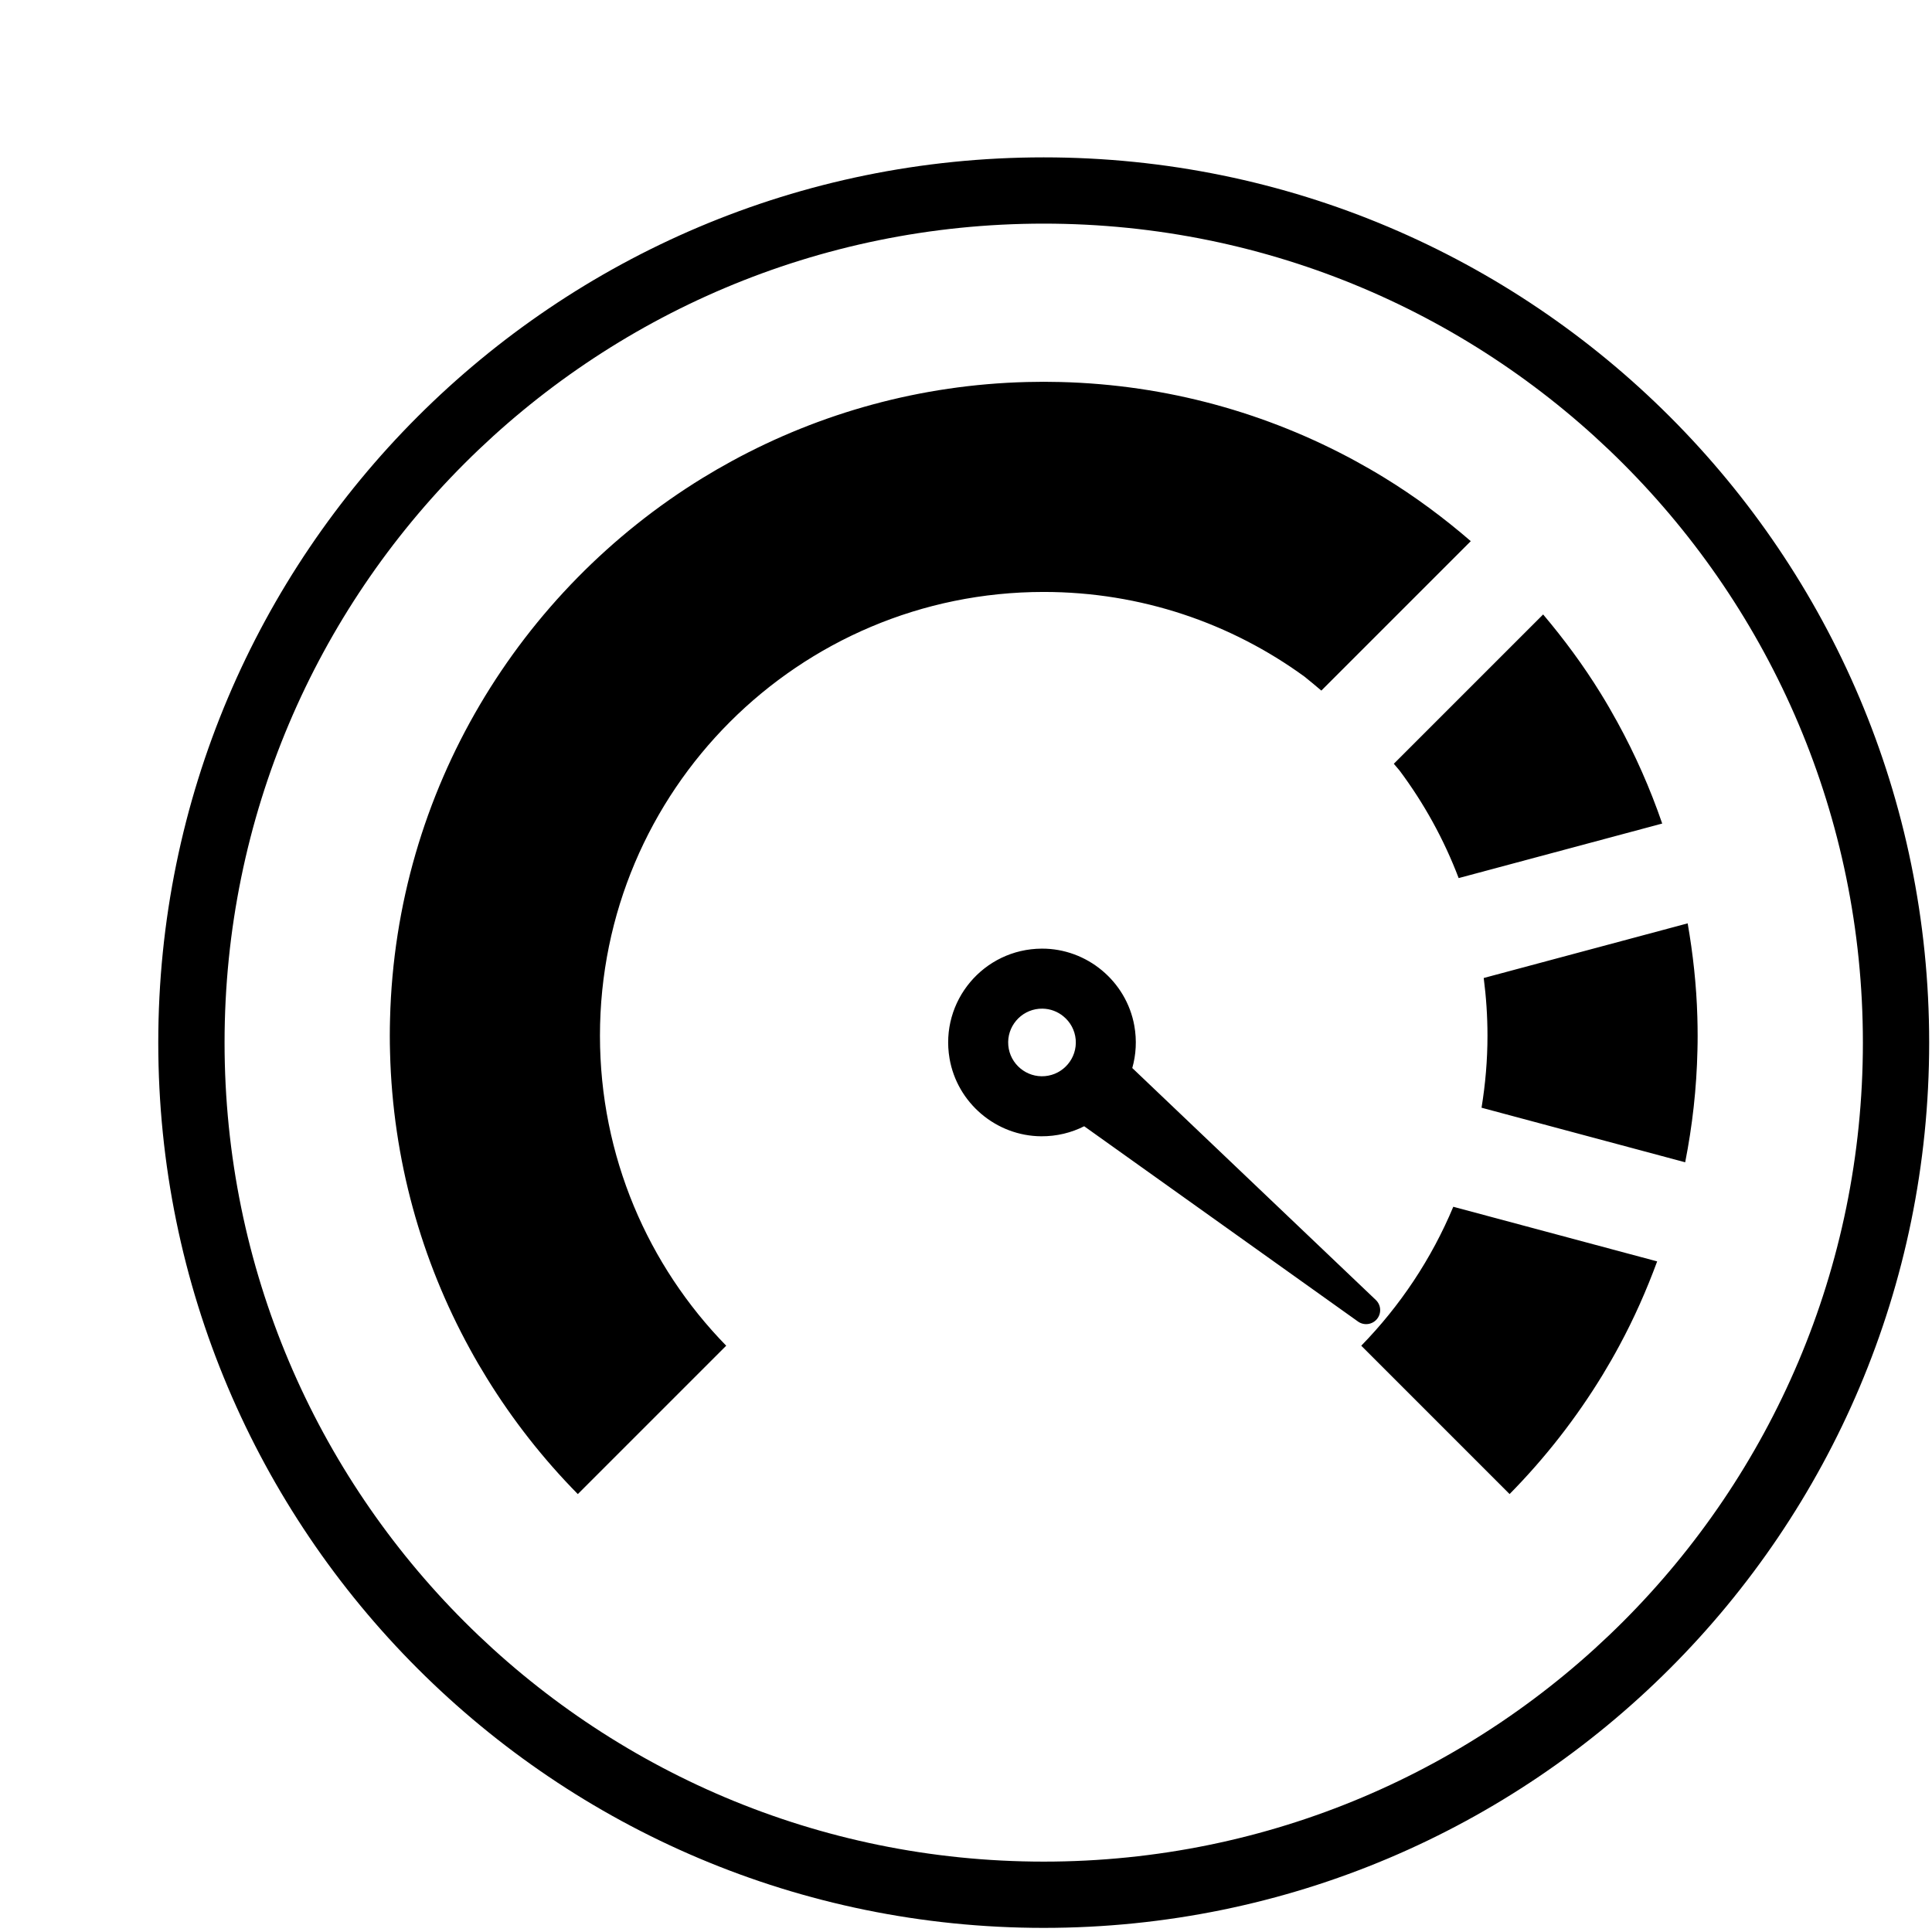
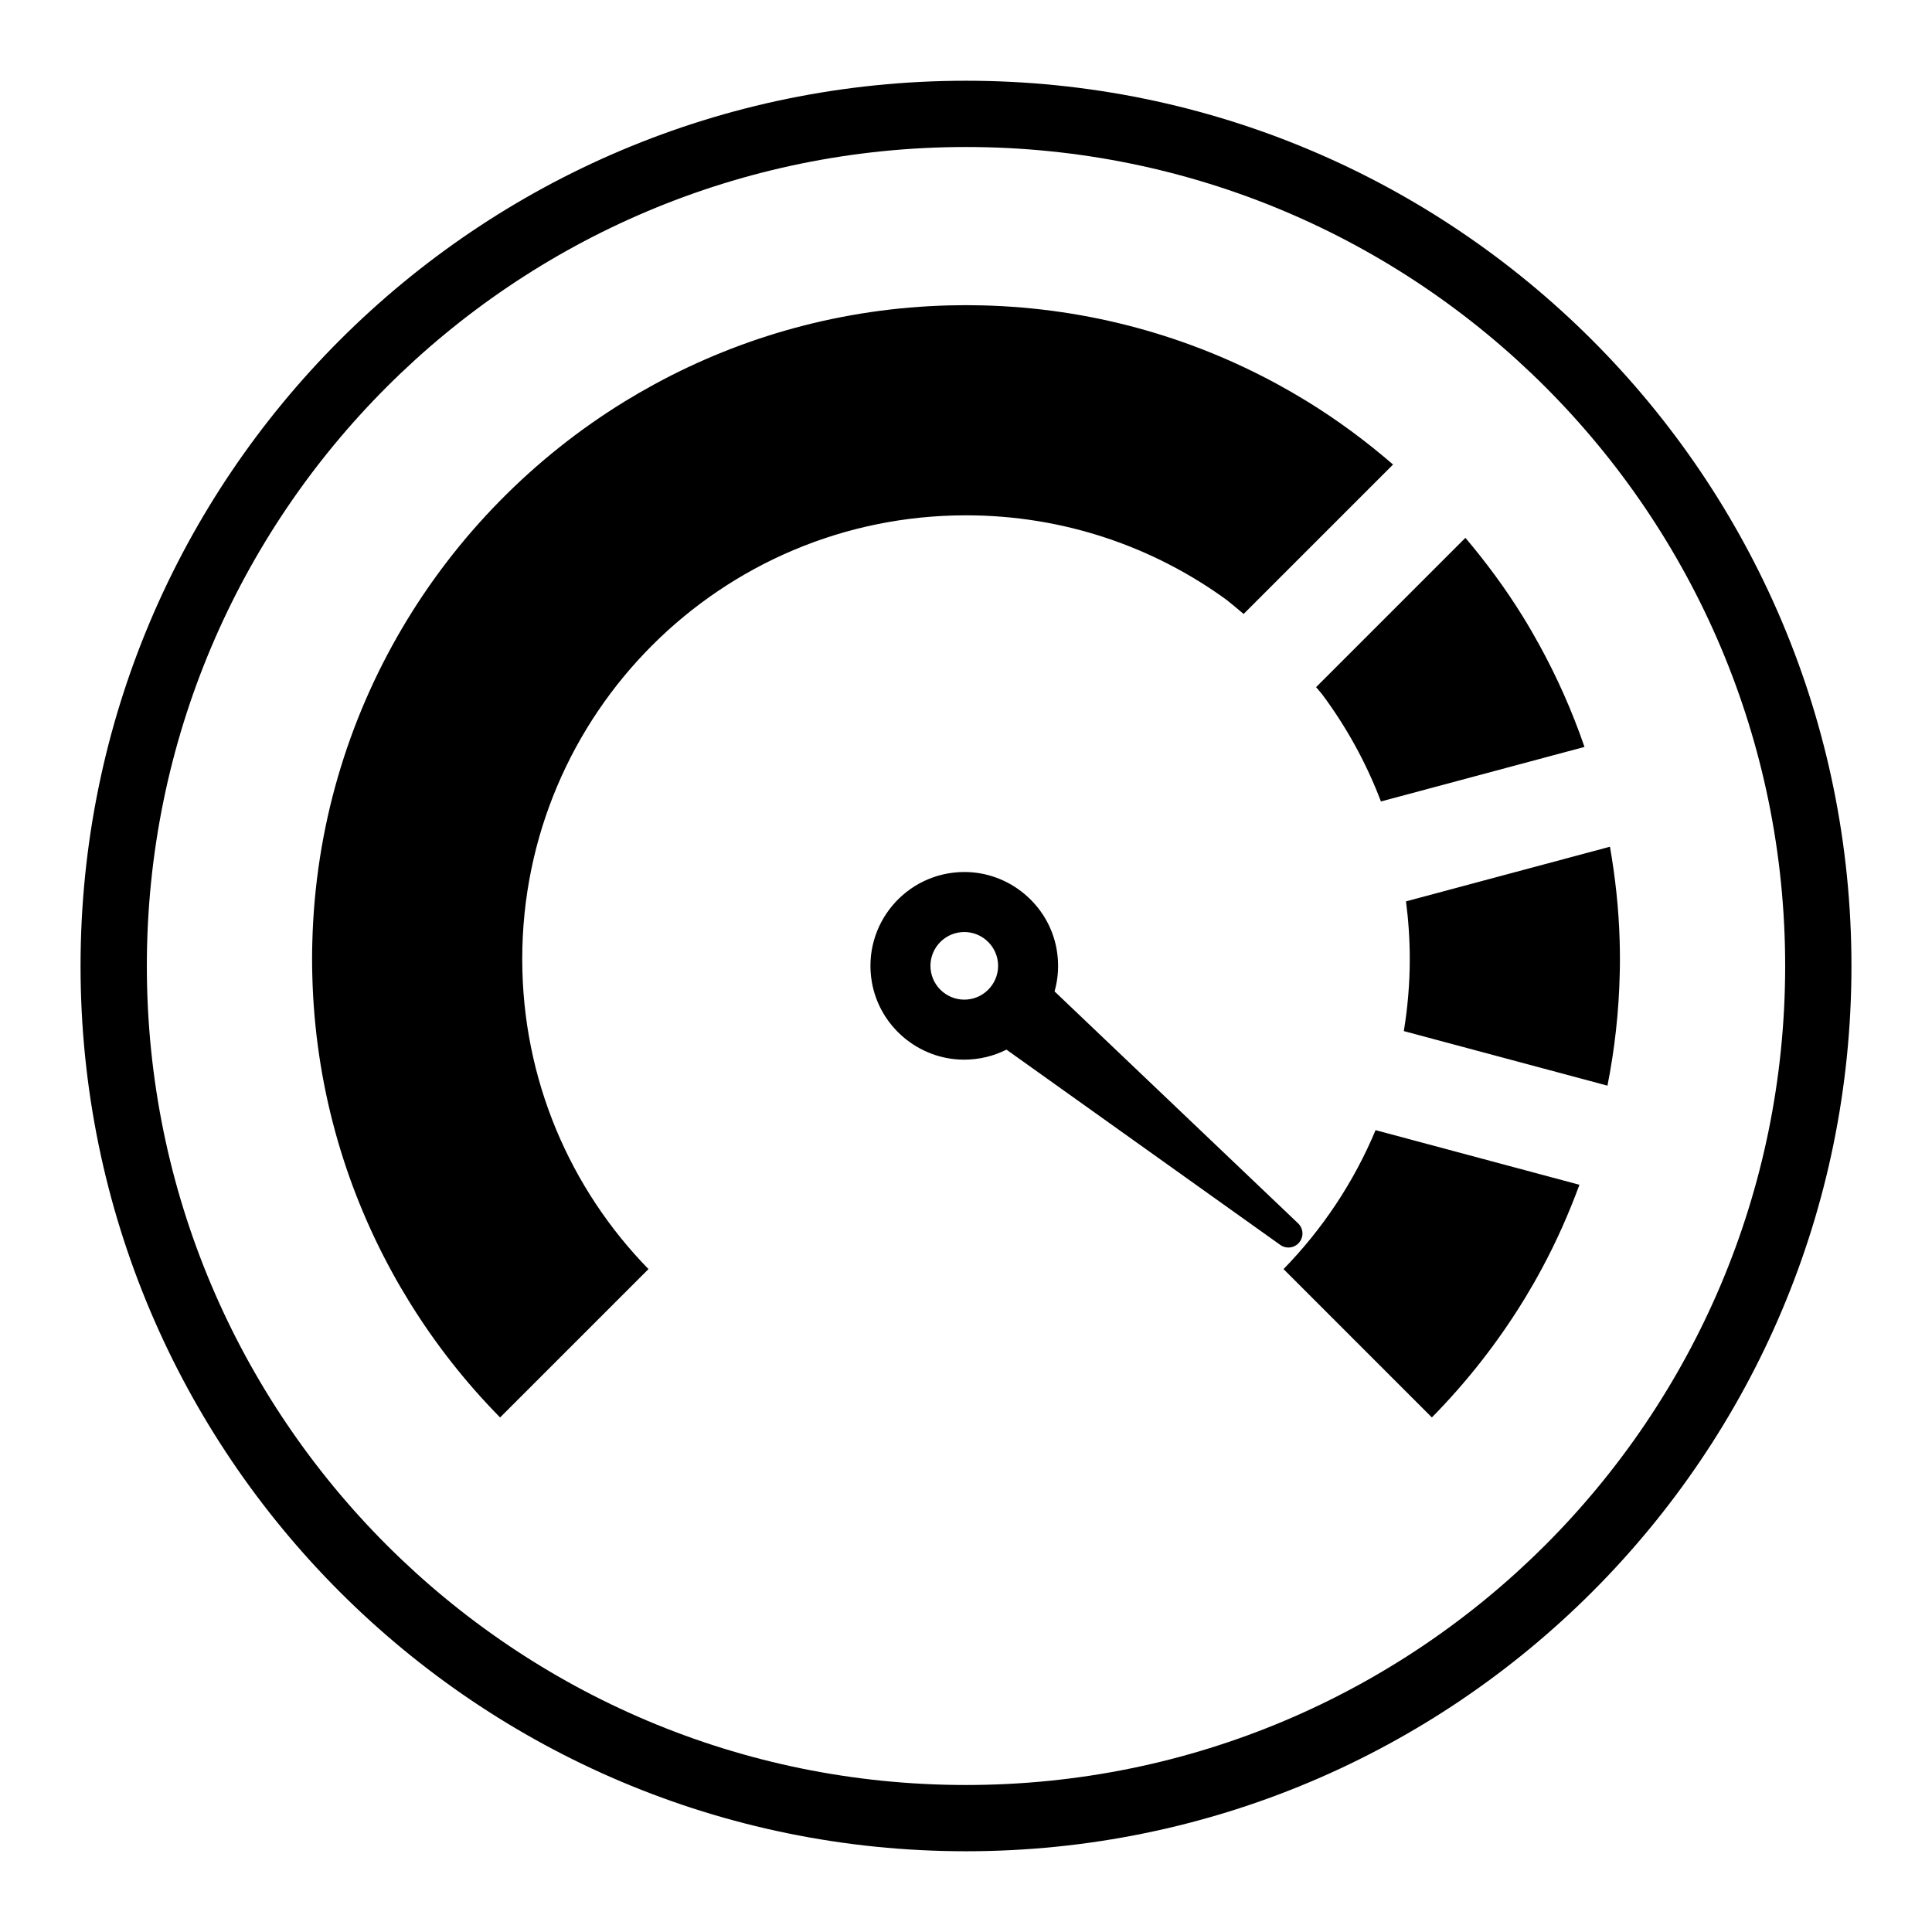
- <svg viewBox="0 0 350 350" style="width: 27px; margin-left: -3px;">
-   <path id="iconPerformance" fill="currentColor" d="M 189.08 28.508 A 160.408 160.373 0 0 0 28.672 188.881 A 160.408 160.373 0 0 0 189.08 349.254 A 160.408 160.373 0 0 0 349.488 188.881 A 160.408 160.373 0 0 0 189.08 28.508 z M 189.08 40.512 A 148.4 148.368 0 0 1 337.48 188.881 A 148.4 148.368 0 0 1 189.08 337.25 A 148.4 148.368 0 0 1 40.682 188.881 A 148.4 148.368 0 0 1 189.08 40.512 z M 189.082 69.164 C 188.061 69.164 187.047 69.179 186.037 69.205 C 166.729 69.693 148.547 74.824 132.576 83.529 C 130.793 84.502 129.036 85.516 127.309 86.574 C 94.139 106.933 71.703 143.147 70.66 184.582 C 70.631 185.592 70.617 186.609 70.617 187.623 C 70.617 188.644 70.63 189.658 70.66 190.668 C 71.149 210.083 76.335 228.36 85.129 244.387 C 86.098 246.17 87.124 247.926 88.189 249.646 C 92.888 257.268 98.426 264.32 104.678 270.668 L 131.559 243.787 C 117.408 229.296 108.688 209.476 108.688 187.623 C 108.688 143.229 144.68 107.236 189.082 107.236 C 206.729 107.236 223.055 112.924 236.314 122.572 C 237.335 123.383 238.353 124.248 239.373 125.107 L 266.445 98.035 C 261.555 93.807 256.339 89.944 250.803 86.549 C 249.075 85.487 247.314 84.473 245.531 83.5 C 229.575 74.817 211.416 69.693 192.123 69.205 C 191.113 69.179 190.096 69.164 189.082 69.164 z M 279.553 111.314 L 252.502 138.365 C 252.854 138.794 253.206 139.167 253.559 139.611 C 257.972 145.524 261.586 152.065 264.25 159.074 L 301.125 149.193 C 298.928 142.808 296.21 136.661 293.002 130.818 C 292.029 129.039 291.013 127.284 289.943 125.557 C 286.845 120.538 283.343 115.801 279.553 111.314 z M 305.738 167.273 L 268.789 177.174 C 269.233 180.595 269.471 184.081 269.471 187.623 C 269.471 192.069 269.09 196.424 268.396 200.674 L 305.287 210.559 C 306.585 203.969 307.357 197.192 307.508 190.262 C 307.534 189.385 307.543 188.504 307.543 187.623 C 307.543 186.472 307.524 185.319 307.49 184.18 C 307.325 178.427 306.699 172.794 305.738 167.273 z M 188.729 171.854 C 178.196 171.903 170.246 181.363 172.016 191.744 C 173.392 199.805 180.461 205.802 188.639 205.848 C 191.451 205.864 194.09 205.202 196.41 204.031 L 246.014 239.408 C 247.098 240.181 248.601 239.984 249.449 238.957 C 250.3 237.93 250.208 236.42 249.242 235.5 L 205.123 193.484 C 205.804 191.076 205.969 188.465 205.49 185.803 C 204.042 177.754 196.905 171.818 188.729 171.854 z M 188.859 182.727 C 190.288 182.747 191.618 183.264 192.662 184.131 C 193.887 185.138 194.726 186.618 194.873 188.322 C 195.164 191.689 192.661 194.662 189.297 194.953 C 187.631 195.097 186.067 194.559 184.871 193.572 C 183.646 192.562 182.809 191.081 182.662 189.377 C 182.371 186.013 184.878 183.039 188.242 182.748 C 188.45 182.73 188.655 182.724 188.859 182.727 z M 263.277 218.617 C 259.332 228.054 253.641 236.58 246.604 243.787 L 273.477 270.664 C 279.895 264.149 285.564 256.894 290.344 249.047 C 291.398 247.315 292.407 245.554 293.365 243.768 C 296.006 238.885 298.268 233.776 300.211 228.514 L 263.277 218.617 z " />
+ <svg xmlns="http://www.w3.org/2000/svg" viewBox="0 0 350 350" style="width: 27px; margin-left: -3px;" version="1.1" id="svg18">
+   <defs id="defs22" />
+   <path id="iconPerformance" fill="currentColor" d="M 175,14.627 A 160.408,160.373 0 0 0 14.592,175 160.408,160.373 0 0 0 175,335.373 160.408,160.373 0 0 0 335.408,175 160.408,160.373 0 0 0 175,14.627 Z m 0,12.004 A 148.4,148.368 0 0 1 323.4,175 148.4,148.368 0 0 1 175,323.369 148.4,148.368 0 0 1 26.602,175 148.4,148.368 0 0 1 175,26.631 Z m 0.002,28.652 c -1.021,0 -2.035,0.015 -3.045,0.041 -19.308,0.488 -37.49,5.619 -53.461,14.324 -1.783,0.973 -3.54,1.987 -5.268,3.045 -33.17,20.359 -55.605,56.573 -56.648,98.008 -0.029,1.01 -0.043,2.027 -0.043,3.041 0,1.021 0.013,2.035 0.043,3.045 0.488,19.415 5.675,37.692 14.469,53.719 0.969,1.783 1.995,3.539 3.061,5.26 4.698,7.621 10.236,14.673 16.488,21.021 l 26.881,-26.881 c -14.151,-14.491 -22.871,-34.311 -22.871,-56.164 0,-44.394 35.993,-80.387 80.395,-80.387 17.647,0 33.973,5.688 47.232,15.336 1.02,0.81 2.039,1.676 3.059,2.535 l 27.072,-27.072 c -4.89,-4.228 -10.106,-8.091 -15.643,-11.486 -1.728,-1.062 -3.488,-2.076 -5.271,-3.049 -15.956,-8.683 -34.115,-13.807 -53.408,-14.295 -1.01,-0.026 -2.027,-0.041 -3.041,-0.041 z m 90.471,42.15 -27.051,27.051 c 0.352,0.429 0.704,0.802 1.057,1.246 4.414,5.912 8.027,12.454 10.691,19.463 l 36.875,-9.881 c -2.197,-6.386 -4.915,-12.532 -8.123,-18.375 -0.973,-1.779 -1.989,-3.534 -3.059,-5.262 -3.099,-5.019 -6.6,-9.756 -10.391,-14.242 z m 26.186,55.959 -36.949,9.9 c 0.444,3.421 0.682,6.907 0.682,10.449 0,4.446 -0.38,8.801 -1.074,13.051 l 36.891,9.885 c 1.298,-6.59 2.069,-13.367 2.221,-20.297 0.026,-0.877 0.035,-1.758 0.035,-2.639 0,-1.151 -0.019,-2.304 -0.053,-3.443 -0.166,-5.753 -0.791,-11.386 -1.752,-16.906 z m -117.01,4.58 c -10.533,0.049 -18.483,9.509 -16.713,19.891 1.376,8.061 8.445,14.058 16.623,14.104 2.812,0.017 5.451,-0.645 7.771,-1.816 l 49.604,35.377 c 1.085,0.773 2.587,0.576 3.436,-0.451 0.851,-1.027 0.759,-2.537 -0.207,-3.457 l -44.119,-42.016 c 0.681,-2.408 0.846,-5.019 0.367,-7.682 -1.448,-8.049 -8.585,-13.985 -16.762,-13.949 z m 0.131,10.873 c 1.428,0.02 2.759,0.538 3.803,1.404 1.225,1.007 2.064,2.487 2.211,4.191 0.291,3.367 -2.212,6.34 -5.576,6.631 -1.665,0.144 -3.23,-0.394 -4.426,-1.381 -1.225,-1.01 -2.062,-2.491 -2.209,-4.195 -0.291,-3.364 2.216,-6.338 5.58,-6.629 0.207,-0.018 0.413,-0.024 0.617,-0.021 z m 74.418,35.891 c -3.946,9.437 -9.636,17.963 -16.674,25.17 l 26.873,26.877 c 6.419,-6.515 12.087,-13.77 16.867,-21.617 1.054,-1.731 2.063,-3.492 3.021,-5.279 2.641,-4.883 4.902,-9.992 6.846,-15.254 z" />
</svg>
